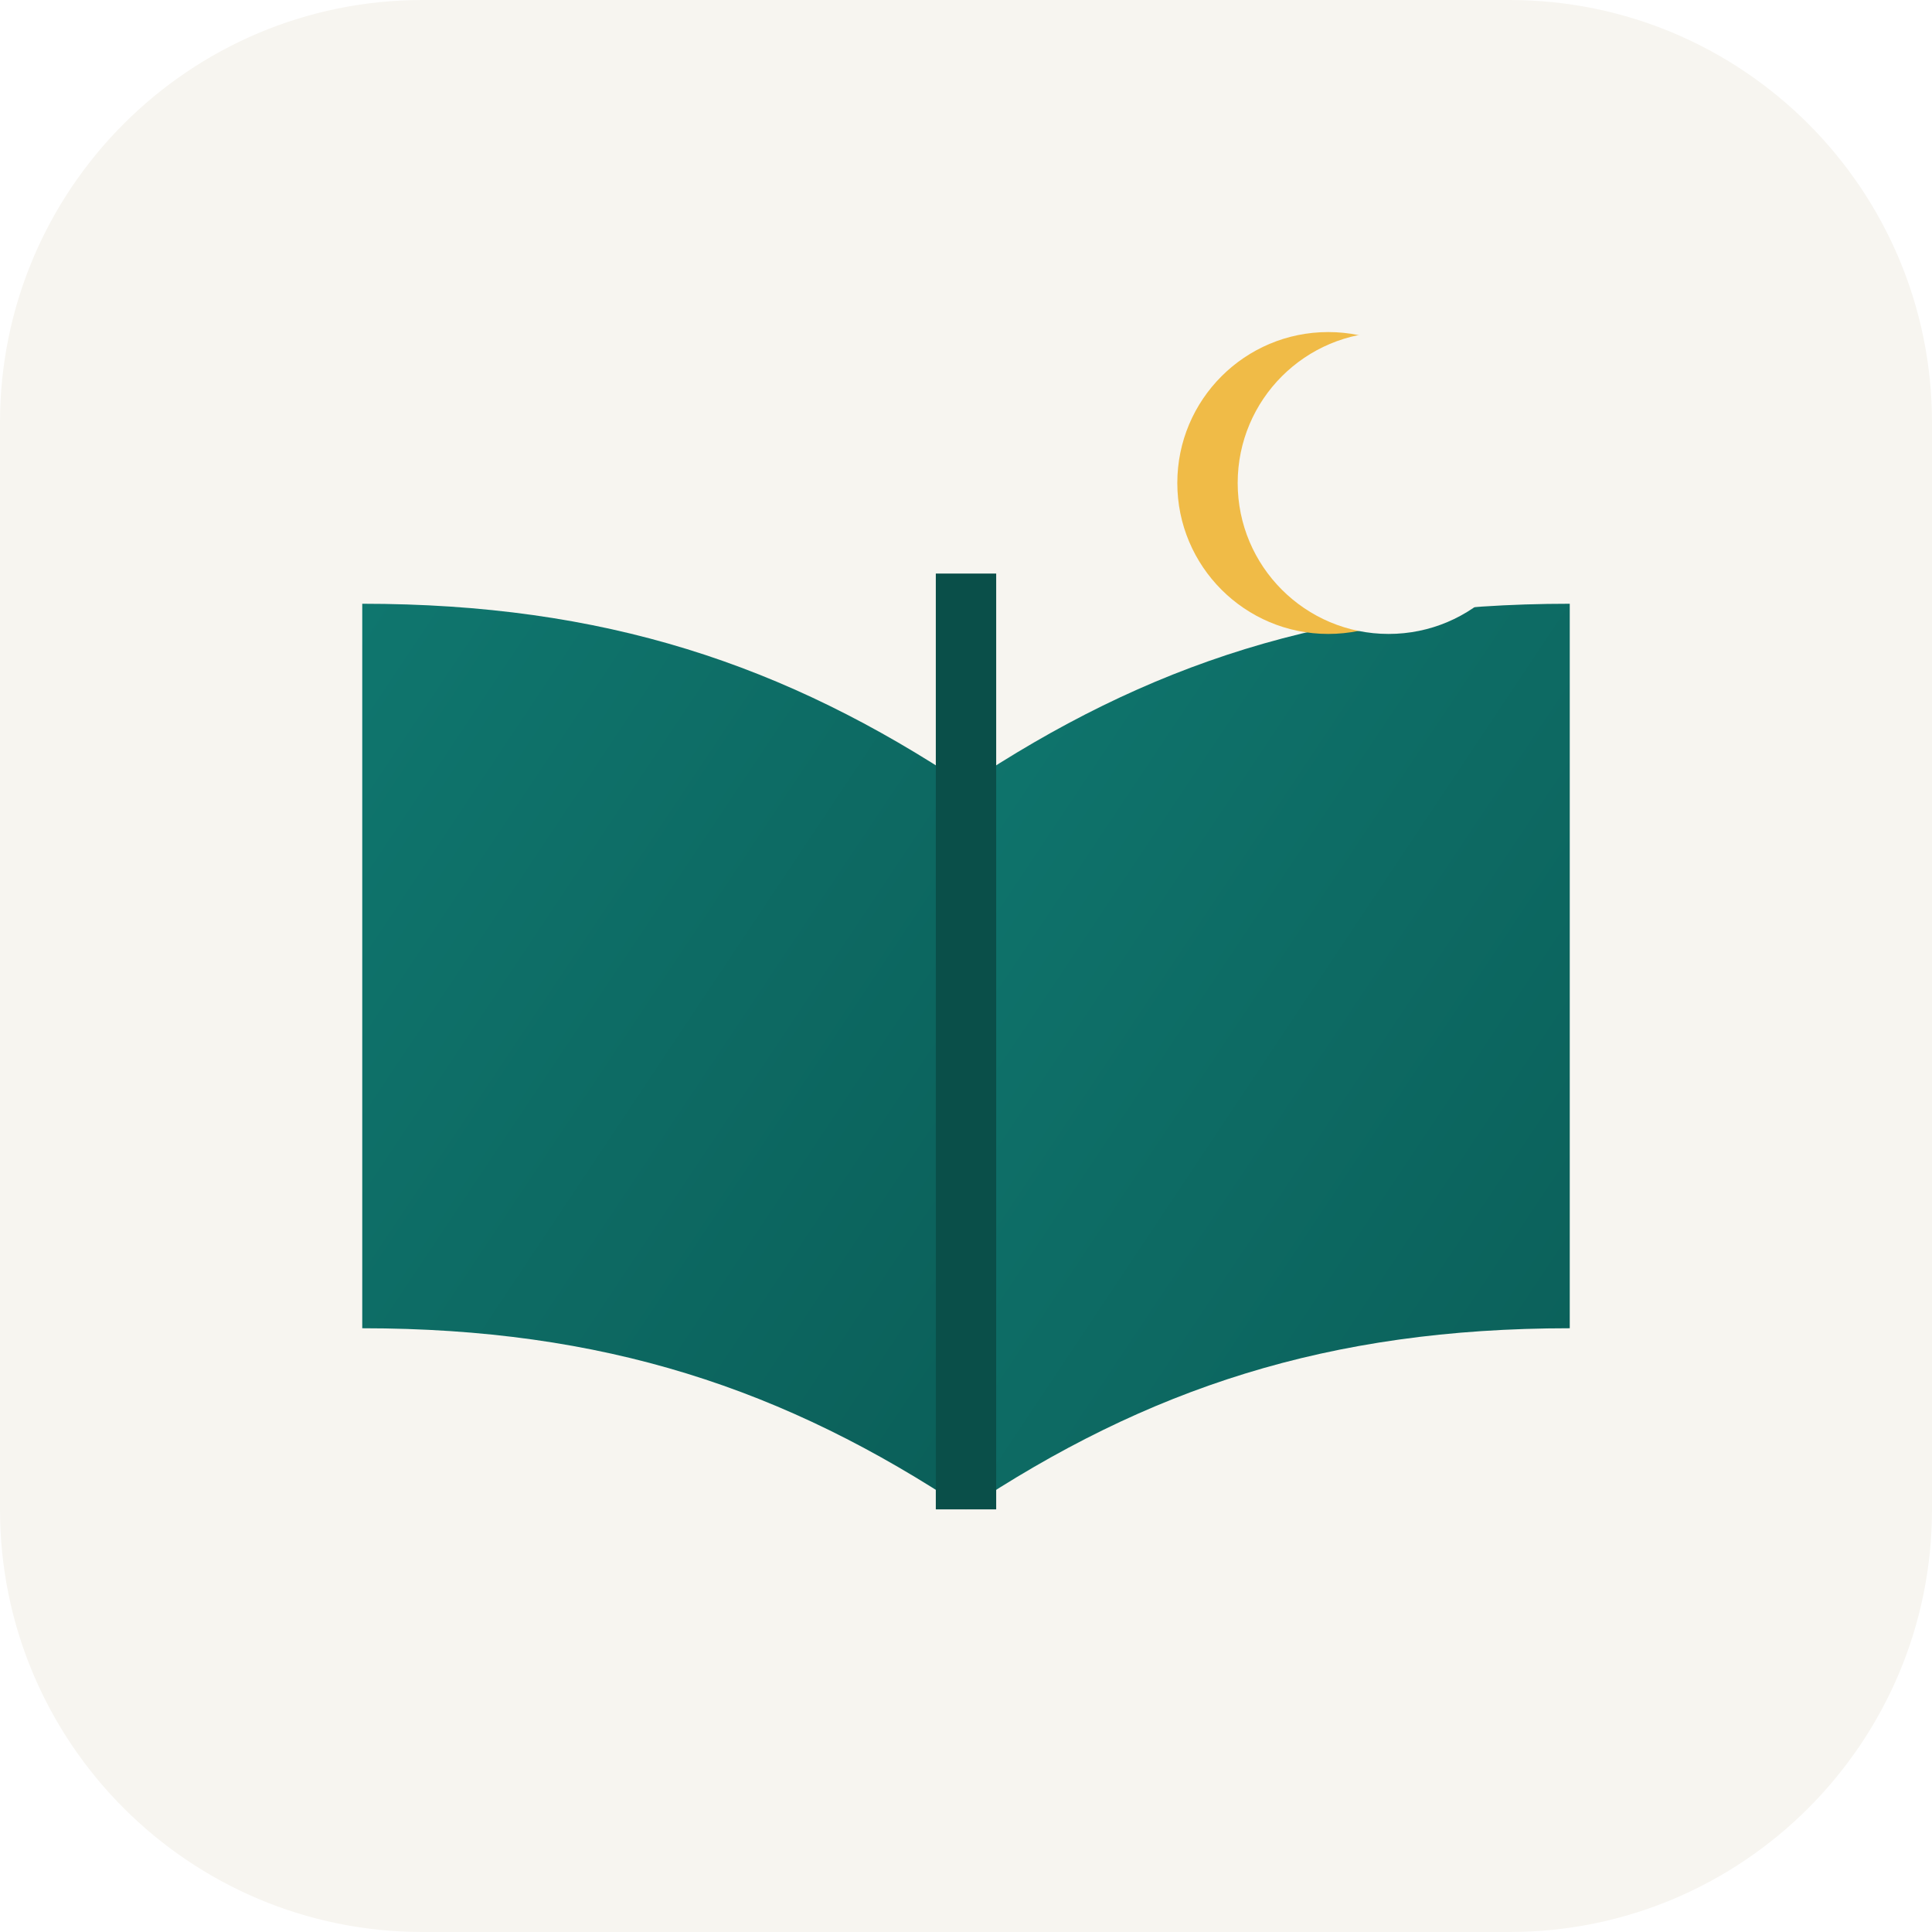
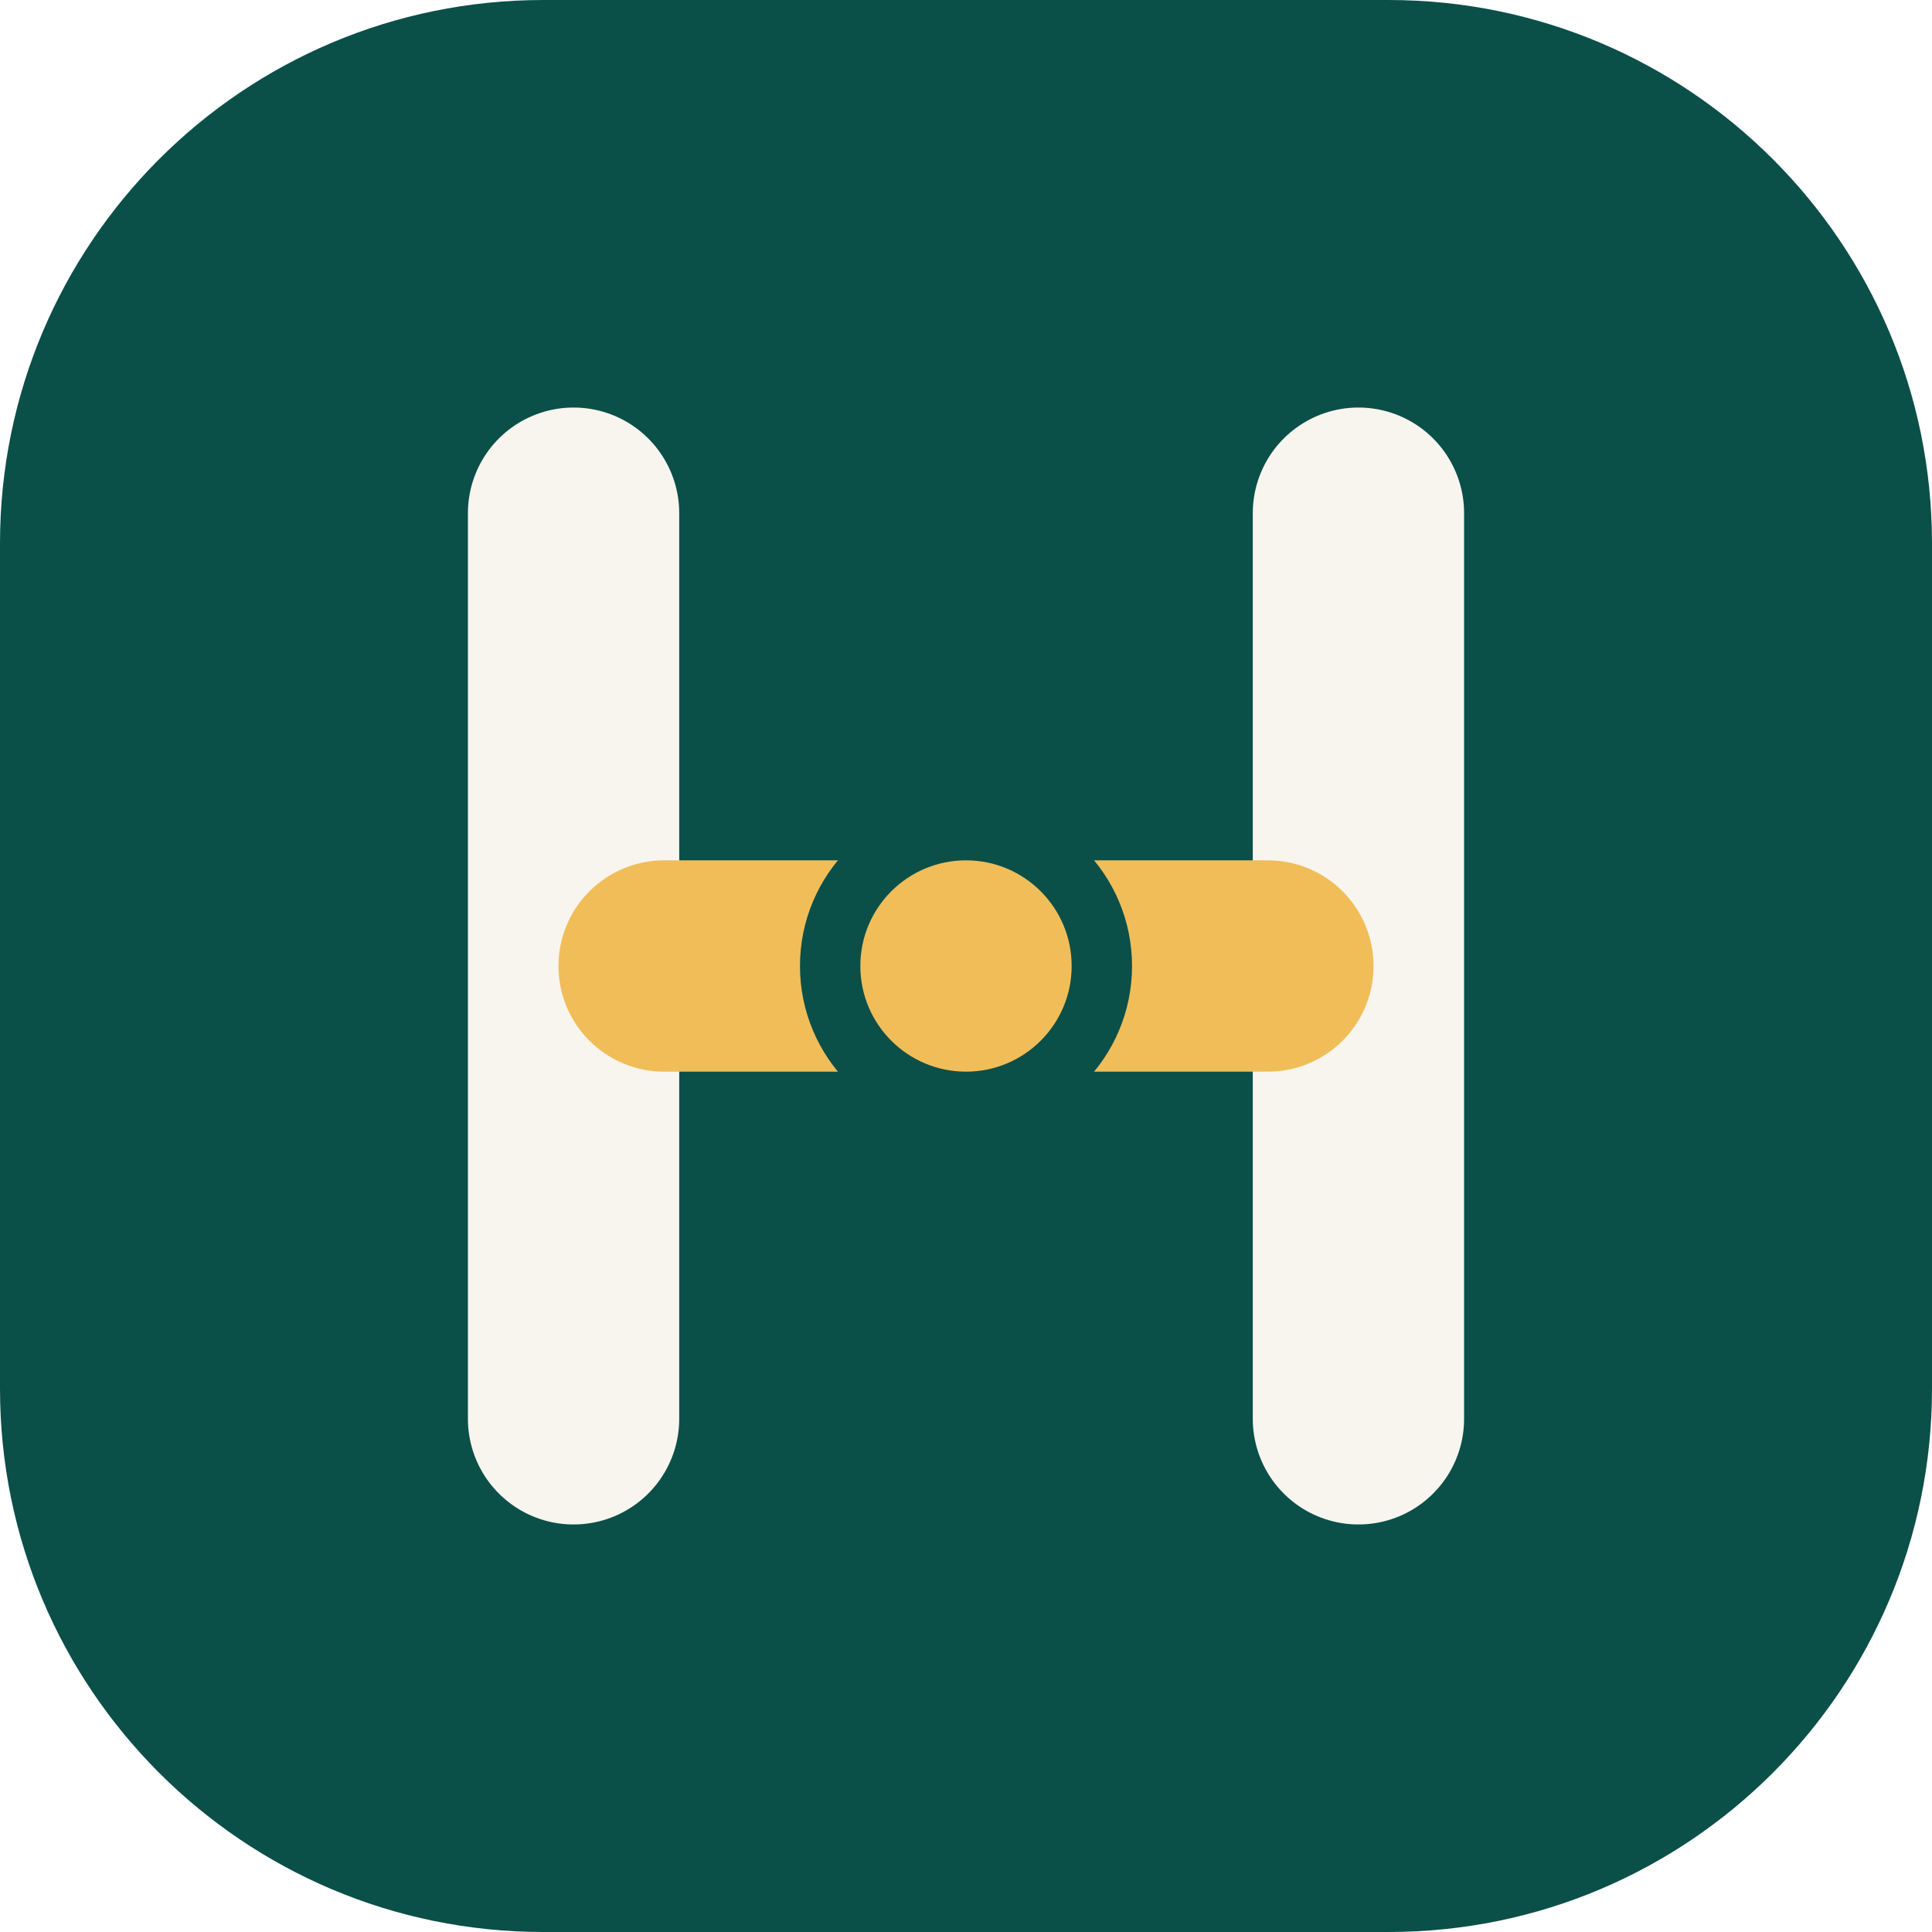
<svg xmlns="http://www.w3.org/2000/svg" viewBox="0 0 64 64" role="img" aria-label="HifzLink">
-   <defs>
-     <linearGradient id="g" x1="0" x2="1" y1="0" y2="1">
-       <stop offset="0" stop-color="#0f766e" />
-       <stop offset="1" stop-color="#0b5f59" />
-     </linearGradient>
-   </defs>
-   <rect width="64" height="64" rx="14" fill="#f7f5f0" />
-   <path d="M12 20c8 0 14 2 20 6V50c-6-4-12-6-20-6V20z" fill="url(#g)" />
-   <path d="M52 20c-8 0-14 2-20 6V50c6-4 12-6 20-6V20z" fill="url(#g)" />
-   <path d="M31 19h2v31h-2z" fill="#0a4f49" />
-   <circle cx="44" cy="16" r="5" fill="#f0bb47" />
-   <circle cx="46" cy="16" r="5" fill="#f7f5f0" />
+   <rect width="64" height="64" rx="18" fill="#0b4f49" />
+   <path d="M19 17v30M45 17v30" fill="none" stroke="#f7f5ee" stroke-linecap="round" stroke-width="7" />
+   <path d="M22 32h7m6 0h7" fill="none" stroke="#f1bd58" stroke-linecap="round" stroke-width="7" />
+   <circle cx="32" cy="32" r="4.5" fill="#f1bd58" stroke="#0b4f49" stroke-width="2" />
</svg>
